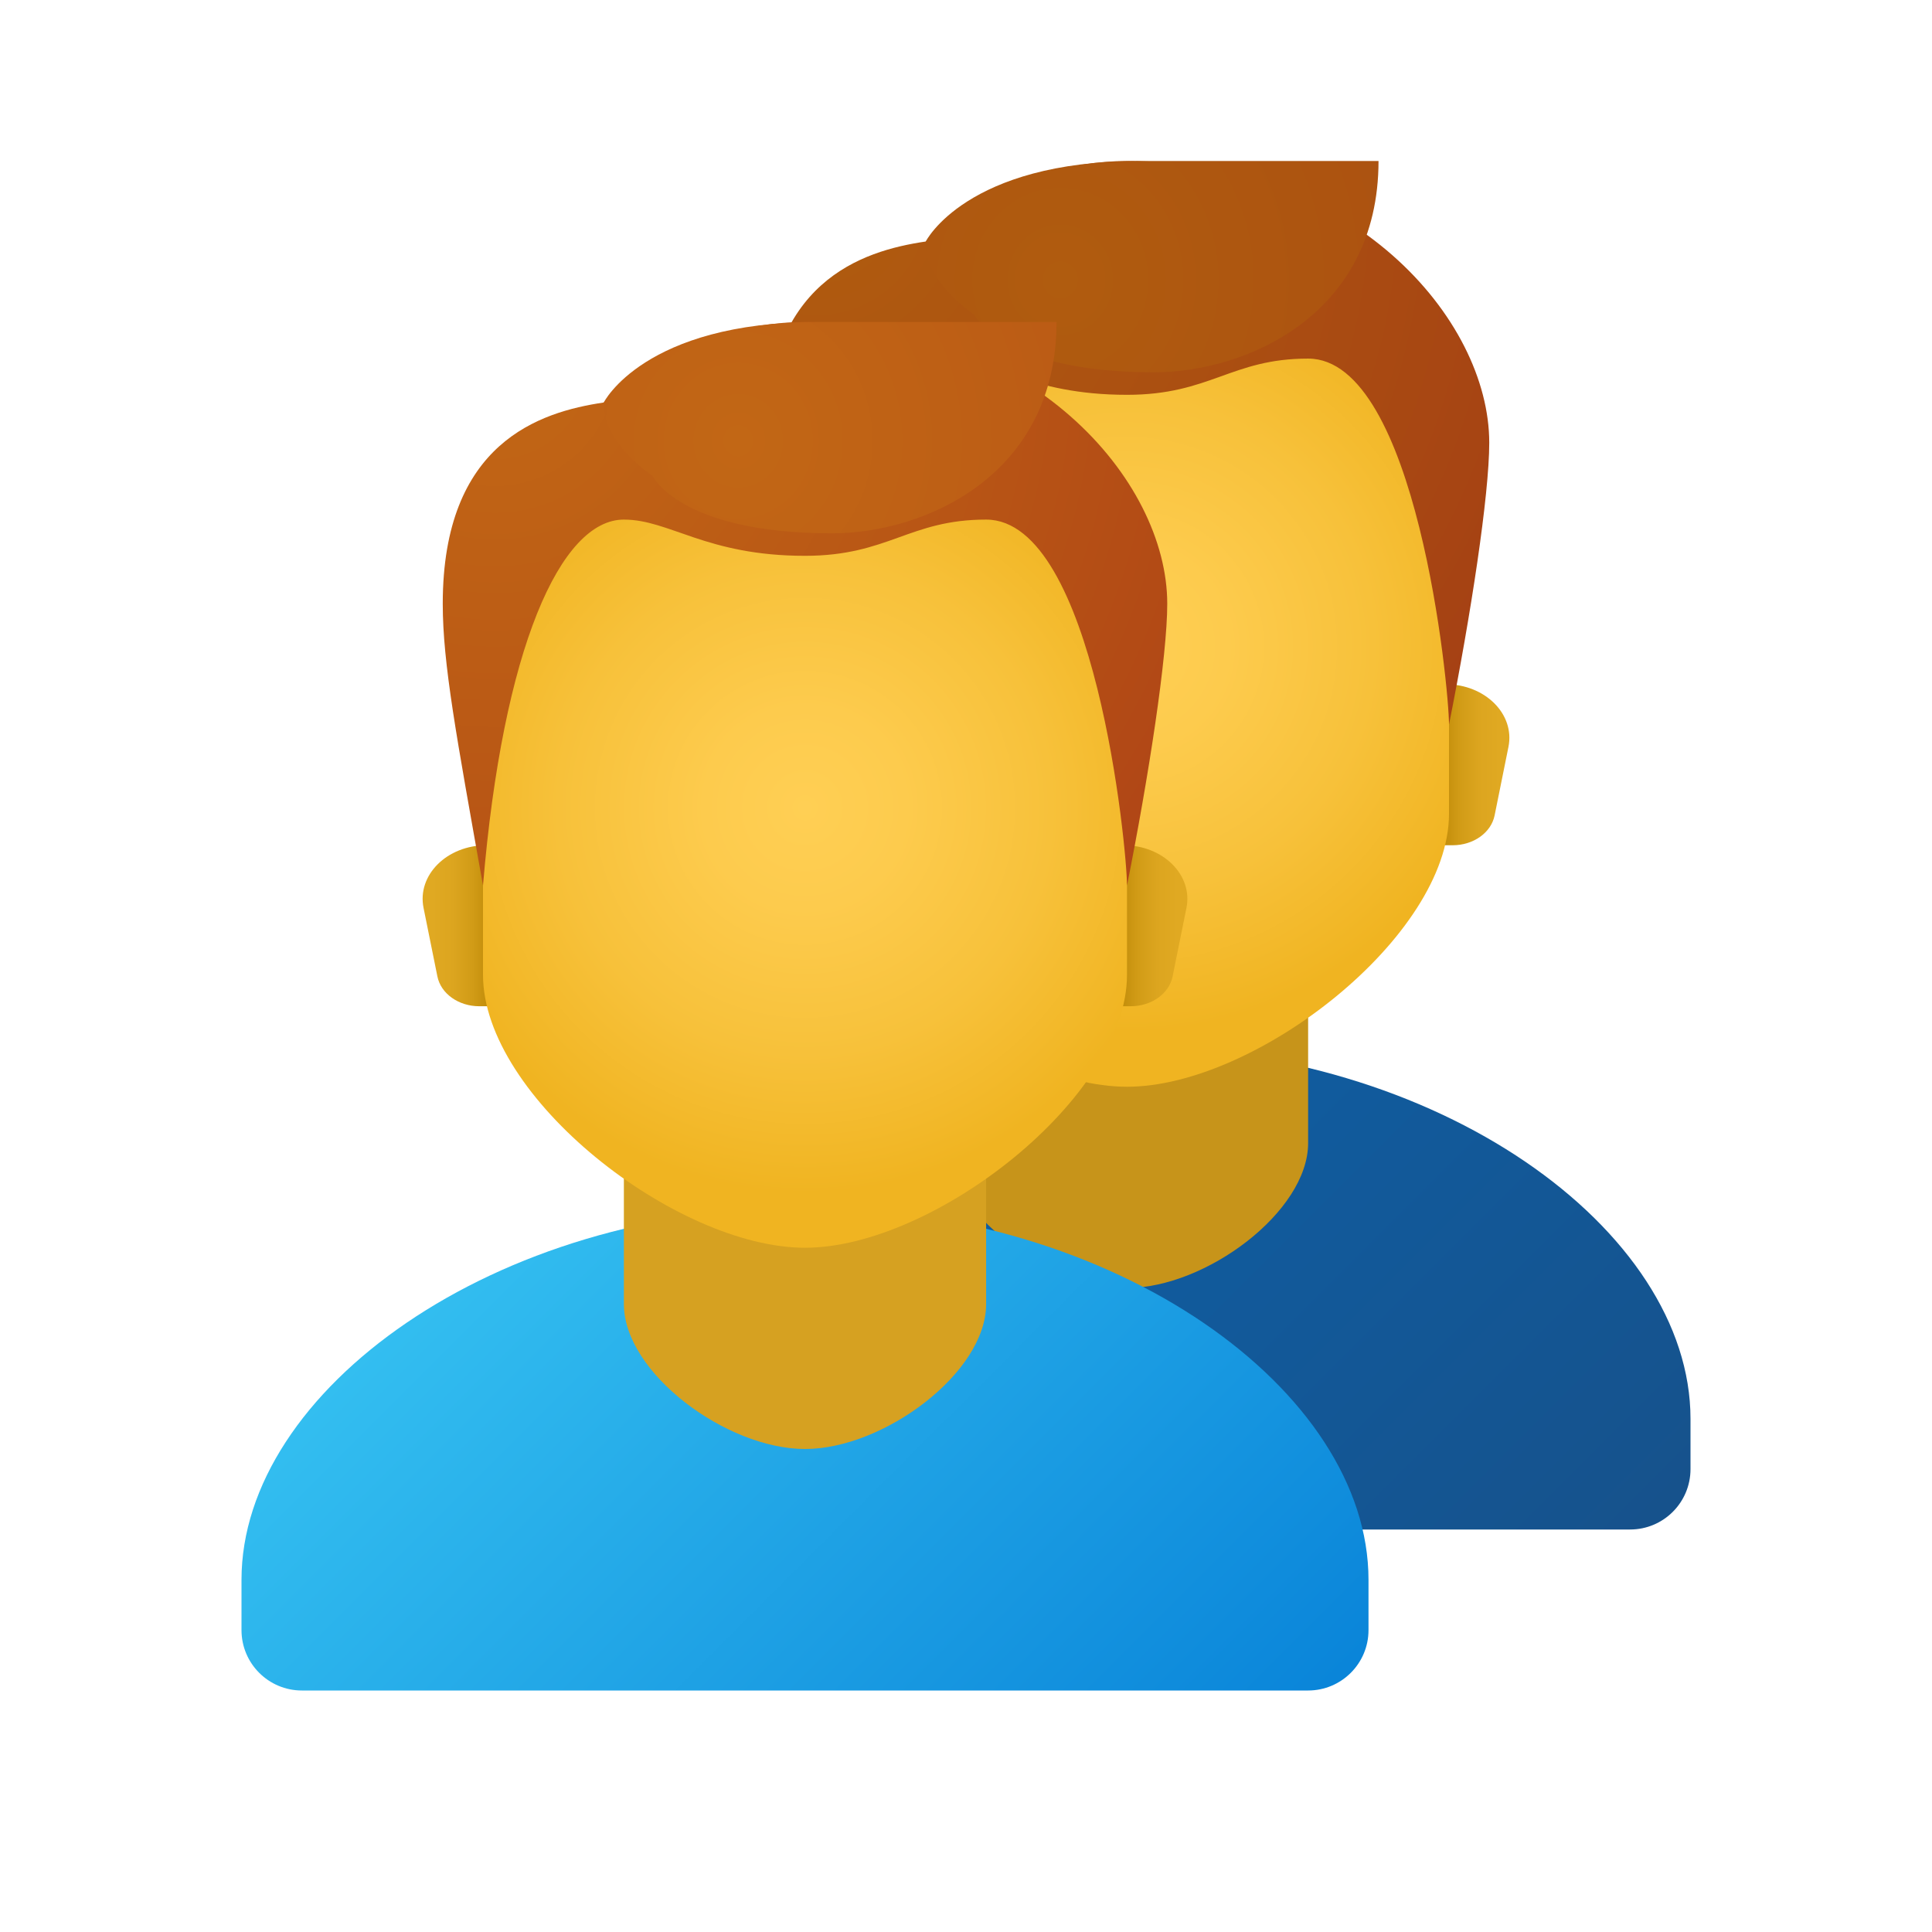
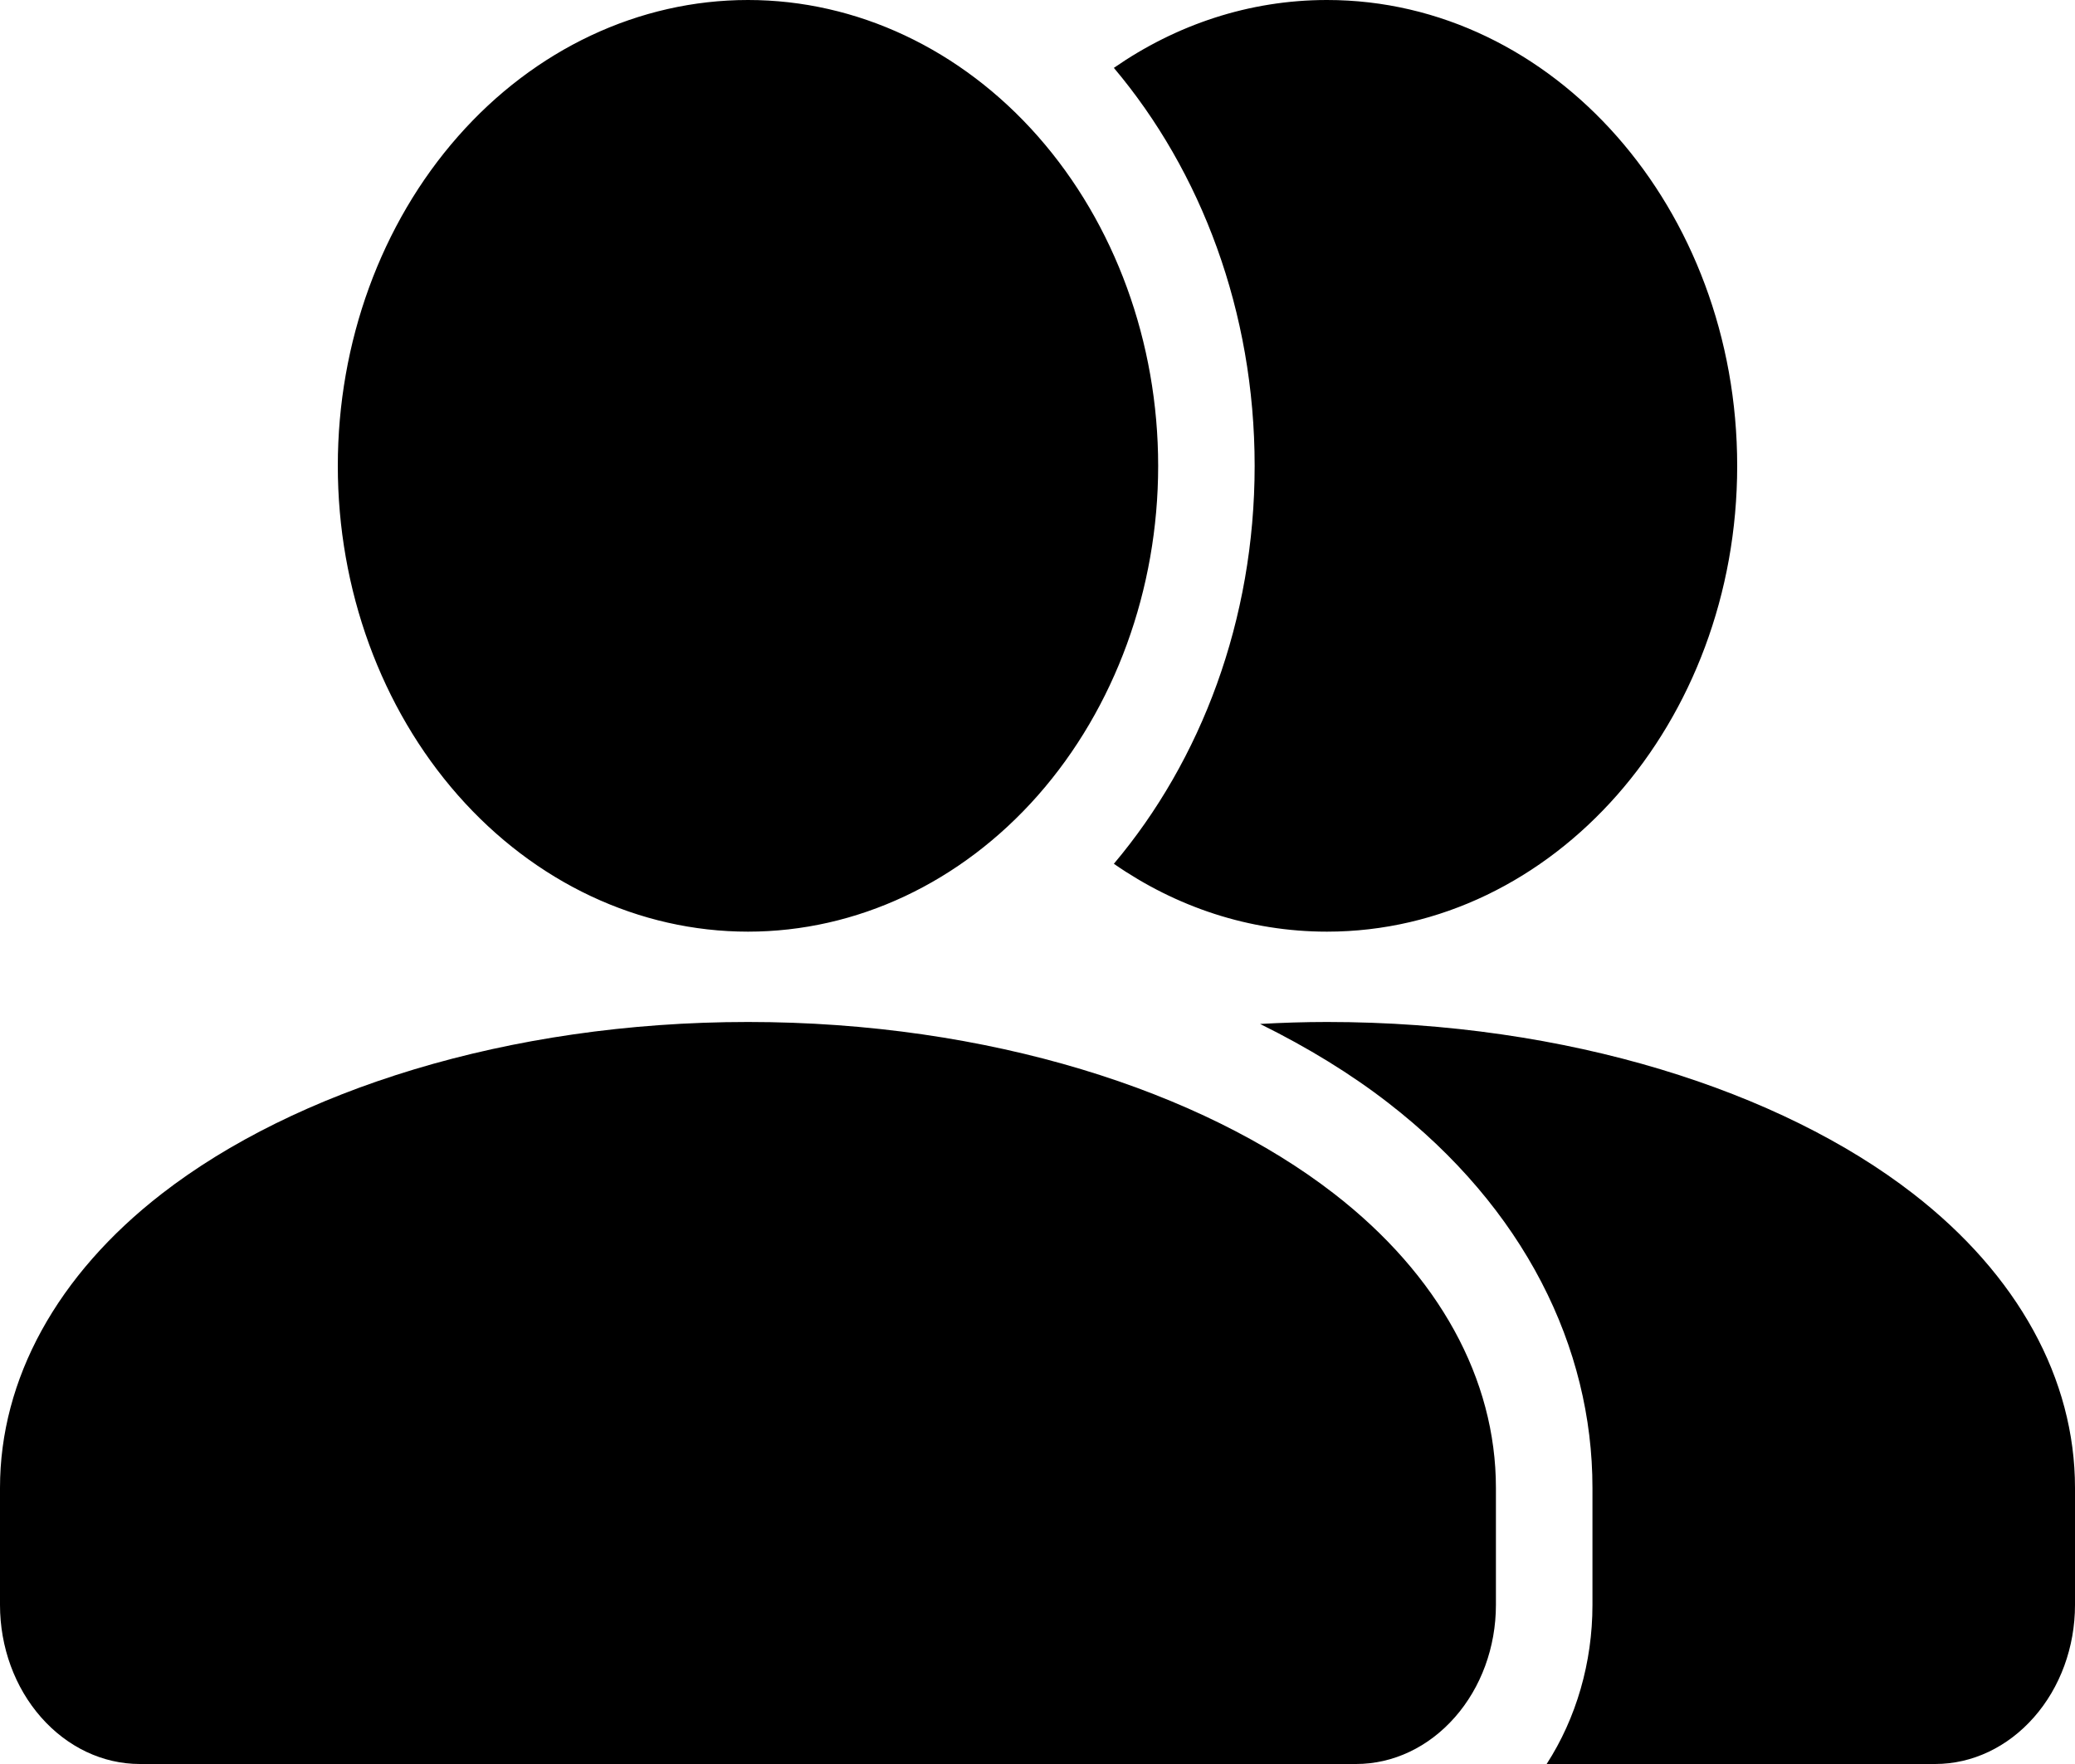
- <svg xmlns="http://www.w3.org/2000/svg" viewBox="0 0 48 48" width="48px" height="48px">
-   <linearGradient id="v~mI6f7~kfMdDfpR0RDNaa" x1="19.883" x2="35.996" y1="-1130.658" y2="-1146.772" gradientTransform="matrix(1 0 0 -1 0 -1103.89)" gradientUnits="userSpaceOnUse">
-     <stop offset="0" stop-color="#0d61a9" />
-     <stop offset="1" stop-color="#16528c" />
-   </linearGradient>
-   <path fill="url(#v~mI6f7~kfMdDfpR0RDNaa)" d="M28,26c-7.732,0-14,4.556-14,9.25v1.25c0,0.828,0.672,1.5,1.5,1.5h25 c0.828,0,1.5-0.672,1.5-1.5v-1.25C42,30.556,35.732,26,28,26z" />
-   <path fill="#c7941a" d="M32.5,28.4c0,1.707-2.547,3.6-4.5,3.6s-4.5-1.892-4.5-3.6c0-2.374,0-6.332,0-6.332h9 C32.5,22.068,32.5,26.026,32.5,28.4z" />
-   <linearGradient id="v~mI6f7~kfMdDfpR0RDNab" x1="35.917" x2="37.251" y1="-1122.89" y2="-1122.89" gradientTransform="matrix(1 0 0 -1 0 -1103.89)" gradientUnits="userSpaceOnUse">
-     <stop offset="0" stop-color="#c48f0c" />
-     <stop offset=".251" stop-color="#d19b16" />
-     <stop offset=".619" stop-color="#dca51f" />
-     <stop offset="1" stop-color="#e0a922" />
-   </linearGradient>
-   <path fill="url(#v~mI6f7~kfMdDfpR0RDNab)" d="M35.916,17h-0.527v4h0.703c0.515,0,0.954-0.312,1.041-0.74l0.344-1.703 C37.642,17.743,36.897,17,35.916,17z" />
-   <linearGradient id="v~mI6f7~kfMdDfpR0RDNac" x1="-418.083" x2="-416.749" y1="-1122.89" y2="-1122.89" gradientTransform="rotate(180 -199 -551.945)" gradientUnits="userSpaceOnUse">
-     <stop offset="0" stop-color="#c48f0c" />
-     <stop offset=".251" stop-color="#d19b16" />
-     <stop offset=".619" stop-color="#dca51f" />
-     <stop offset="1" stop-color="#e0a922" />
-   </linearGradient>
-   <path fill="url(#v~mI6f7~kfMdDfpR0RDNac)" d="M20.084,17h0.527v4h-0.703c-0.515,0-0.954-0.312-1.041-0.74l-0.344-1.703 C18.358,17.743,19.103,17,20.084,17z" />
-   <radialGradient id="v~mI6f7~kfMdDfpR0RDNad" cx="14.976" cy="-1276.674" r="10.866" gradientTransform="matrix(.8816 0 0 -.8816 14.797 -1109.45)" gradientUnits="userSpaceOnUse">
-     <stop offset="0" stop-color="#ffcf54" />
-     <stop offset=".261" stop-color="#fdcb4d" />
-     <stop offset=".639" stop-color="#f7c13a" />
-     <stop offset="1" stop-color="#f0b421" />
-   </radialGradient>
-   <path fill="url(#v~mI6f7~kfMdDfpR0RDNad)" d="M28,5.133c-3.948,0-8,0.6-8,9.133c0,0.683,0,5.224,0,5.954c0,3.046,4.8,6.78,8,6.78 s8-3.733,8-6.78c0-0.73,0-5.271,0-5.954C36,5.733,31.948,5.133,28,5.133z" />
-   <radialGradient id="v~mI6f7~kfMdDfpR0RDNae" cx="6.243" cy="-1264.213" r="26.716" gradientTransform="matrix(.8816 0 0 -.8816 14.797 -1109.45)" gradientUnits="userSpaceOnUse">
-     <stop offset="0" stop-color="#b05c0f" />
-     <stop offset=".599" stop-color="#a94a12" />
-     <stop offset="1" stop-color="#a33b15" />
-   </radialGradient>
-   <path fill="url(#v~mI6f7~kfMdDfpR0RDNae)" d="M28,4c-3,0-5,2-5,2c-1.593,0.235-4,1-4,5c0,1.488,0.339,3.288,1,7 c0.491-5.891,1.924-9.091,3.5-9.091c1.14,0,2.045,0.9,4.5,0.9c2.072,0,2.587-0.9,4.5-0.9c2.7,0,3.5,8.162,3.5,9.091 c0.541-2.709,1-5.7,1-7C37,7.913,33.588,4,28,4z" />
-   <radialGradient id="v~mI6f7~kfMdDfpR0RDNaf" cx="7.624" cy="-1266.33" r="31.147" gradientTransform="matrix(.8431 0 0 -.8816 19.914 -1109.45)" gradientUnits="userSpaceOnUse">
-     <stop offset="0" stop-color="#b05c0f" />
-     <stop offset=".599" stop-color="#a94a12" />
-     <stop offset="1" stop-color="#a33b15" />
-   </radialGradient>
-   <path fill="url(#v~mI6f7~kfMdDfpR0RDNaf)" d="M28.316,4C24,4,23,6,23,6c-0.037,1.014,1.208,1.818,1.208,1.818s0.666,1.432,4.463,1.432 c2.293,0,5.578-1.43,5.578-5.25C34.25,4,33.512,4,28.316,4z" />
-   <linearGradient id="v~mI6f7~kfMdDfpR0RDNag" x1="11.883" x2="27.997" y1="-1134.658" y2="-1150.772" gradientTransform="matrix(1 0 0 -1 0 -1103.89)" gradientUnits="userSpaceOnUse">
-     <stop offset="0" stop-color="#33bef0" />
-     <stop offset="1" stop-color="#0a85d9" />
-   </linearGradient>
-   <path fill="url(#v~mI6f7~kfMdDfpR0RDNag)" d="M20,30c-7.732,0-14,4.556-14,9.25v1.25C6,41.328,6.672,42,7.5,42h25 c0.828,0,1.5-0.672,1.5-1.5v-1.25C34,34.556,27.732,30,20,30z" />
-   <path fill="#d6a121" d="M24.5,32.4c0,1.707-2.547,3.6-4.5,3.6s-4.5-1.892-4.5-3.6c0-2.374,0-6.332,0-6.332h9 C24.5,26.068,24.5,30.026,24.5,32.4z" />
-   <linearGradient id="v~mI6f7~kfMdDfpR0RDNah" x1="27.917" x2="29.251" y1="-1126.89" y2="-1126.89" gradientTransform="matrix(1 0 0 -1 0 -1103.89)" gradientUnits="userSpaceOnUse">
-     <stop offset="0" stop-color="#c48f0c" />
-     <stop offset=".251" stop-color="#d19b16" />
-     <stop offset=".619" stop-color="#dca51f" />
-     <stop offset="1" stop-color="#e0a922" />
-   </linearGradient>
-   <path fill="url(#v~mI6f7~kfMdDfpR0RDNah)" d="M27.916,21h-0.527v4h0.703c0.515,0,0.954-0.312,1.041-0.74l0.344-1.703 C29.642,21.743,28.897,21,27.916,21z" />
-   <linearGradient id="v~mI6f7~kfMdDfpR0RDNai" x1="-410.083" x2="-408.749" y1="-1126.89" y2="-1126.89" gradientTransform="rotate(180 -199 -551.945)" gradientUnits="userSpaceOnUse">
-     <stop offset="0" stop-color="#c48f0c" />
-     <stop offset=".251" stop-color="#d19b16" />
-     <stop offset=".619" stop-color="#dca51f" />
-     <stop offset="1" stop-color="#e0a922" />
-   </linearGradient>
-   <path fill="url(#v~mI6f7~kfMdDfpR0RDNai)" d="M12.084,21h0.527v4h-0.703c-0.515,0-0.954-0.312-1.041-0.74l-0.344-1.703 C10.358,21.743,11.103,21,12.084,21z" />
-   <radialGradient id="v~mI6f7~kfMdDfpR0RDNaj" cx="5.902" cy="-1281.211" r="10.866" gradientTransform="matrix(.8816 0 0 -.8816 14.797 -1109.45)" gradientUnits="userSpaceOnUse">
-     <stop offset="0" stop-color="#ffcf54" />
-     <stop offset=".261" stop-color="#fdcb4d" />
-     <stop offset=".639" stop-color="#f7c13a" />
-     <stop offset="1" stop-color="#f0b421" />
-   </radialGradient>
-   <path fill="url(#v~mI6f7~kfMdDfpR0RDNaj)" d="M20,9.133c-3.948,0-8,0.6-8,9.133c0,0.683,0,5.224,0,5.954c0,3.046,4.8,6.78,8,6.78 s8-3.733,8-6.78c0-0.73,0-5.271,0-5.954C28,9.733,23.948,9.133,20,9.133z" />
-   <radialGradient id="v~mI6f7~kfMdDfpR0RDNak" cx="-2.831" cy="-1268.75" r="26.716" gradientTransform="matrix(.8816 0 0 -.8816 14.797 -1109.45)" gradientUnits="userSpaceOnUse">
-     <stop offset="0" stop-color="#c26715" />
-     <stop offset=".508" stop-color="#b85515" />
-     <stop offset="1" stop-color="#ad3f16" />
-   </radialGradient>
-   <path fill="url(#v~mI6f7~kfMdDfpR0RDNak)" d="M20,8c-3,0-5,2-5,2c-1.593,0.235-4,1-4,5c0,1.488,0.339,3.288,1,7 c0.491-5.891,1.924-9.091,3.5-9.091c1.14,0,2.045,0.9,4.5,0.9c2.072,0,2.587-0.9,4.5-0.9c2.7,0,3.5,8.162,3.5,9.091 c0.541-2.709,1-5.7,1-7C29,11.913,25.588,8,20,8z" />
-   <radialGradient id="v~mI6f7~kfMdDfpR0RDNal" cx="-1.864" cy="-1270.867" r="31.147" gradientTransform="matrix(.8431 0 0 -.8816 19.914 -1109.45)" gradientUnits="userSpaceOnUse">
-     <stop offset="0" stop-color="#c26715" />
-     <stop offset=".508" stop-color="#b85515" />
-     <stop offset="1" stop-color="#ad3f16" />
-   </radialGradient>
-   <path fill="url(#v~mI6f7~kfMdDfpR0RDNal)" d="M20.316,8C16,8,15,10,15,10c-0.037,1.014,1.208,1.818,1.208,1.818s0.666,1.432,4.463,1.432 c2.293,0,5.578-1.43,5.578-5.25C26.25,8,25.512,8,20.316,8z" />
+ <svg xmlns="http://www.w3.org/2000/svg" width="40" height="34" viewBox="0 0 40 34" fill="none">
+   <path fill-rule="evenodd" clip-rule="evenodd" d="M14.419 0C12.322 0 10.31 0.946 8.828 2.63C7.345 4.314 6.512 6.597 6.512 8.979C6.512 11.36 7.345 13.644 8.828 15.328C10.31 17.011 12.322 17.957 14.419 17.957C16.516 17.957 18.527 17.011 20.01 15.328C21.492 13.644 22.326 11.36 22.326 8.979C22.326 6.597 21.492 4.314 20.01 2.63C18.527 0.946 16.516 0 14.419 0ZM25.581 0C24.076 0 22.67 0.478 21.472 1.308C23.152 3.3 24.186 6.004 24.186 8.979C24.186 11.953 23.152 14.657 21.472 16.649C22.67 17.48 24.076 17.957 25.581 17.957C29.946 17.957 33.488 13.933 33.488 8.979C33.488 4.022 29.946 0 25.581 0ZM14.419 19.698C9.779 19.698 5.676 21.028 3.125 23.004C1.097 24.573 0 26.584 0 28.677V30.934C0 31.748 0.286 32.526 0.792 33.1C1.298 33.675 1.98 34 2.696 34H26.141C26.857 34 27.539 33.675 28.045 33.1C28.551 32.526 28.837 31.748 28.837 30.934V28.677C28.837 26.584 27.74 24.573 25.712 23.004C23.162 21.028 19.059 19.698 14.419 19.698ZM25.581 19.698C25.146 19.698 24.716 19.712 24.291 19.736C25.214 20.192 26.044 20.701 26.762 21.258C29.386 23.288 30.698 25.967 30.698 28.677V30.934C30.698 32.043 30.386 33.117 29.815 34H37.304C38.02 34 38.702 33.675 39.208 33.1C39.714 32.526 40 31.748 40 30.934V28.677C40 26.584 38.903 24.573 36.875 23.004C34.324 21.028 30.221 19.698 25.581 19.698Z" fill="black" />
</svg>
